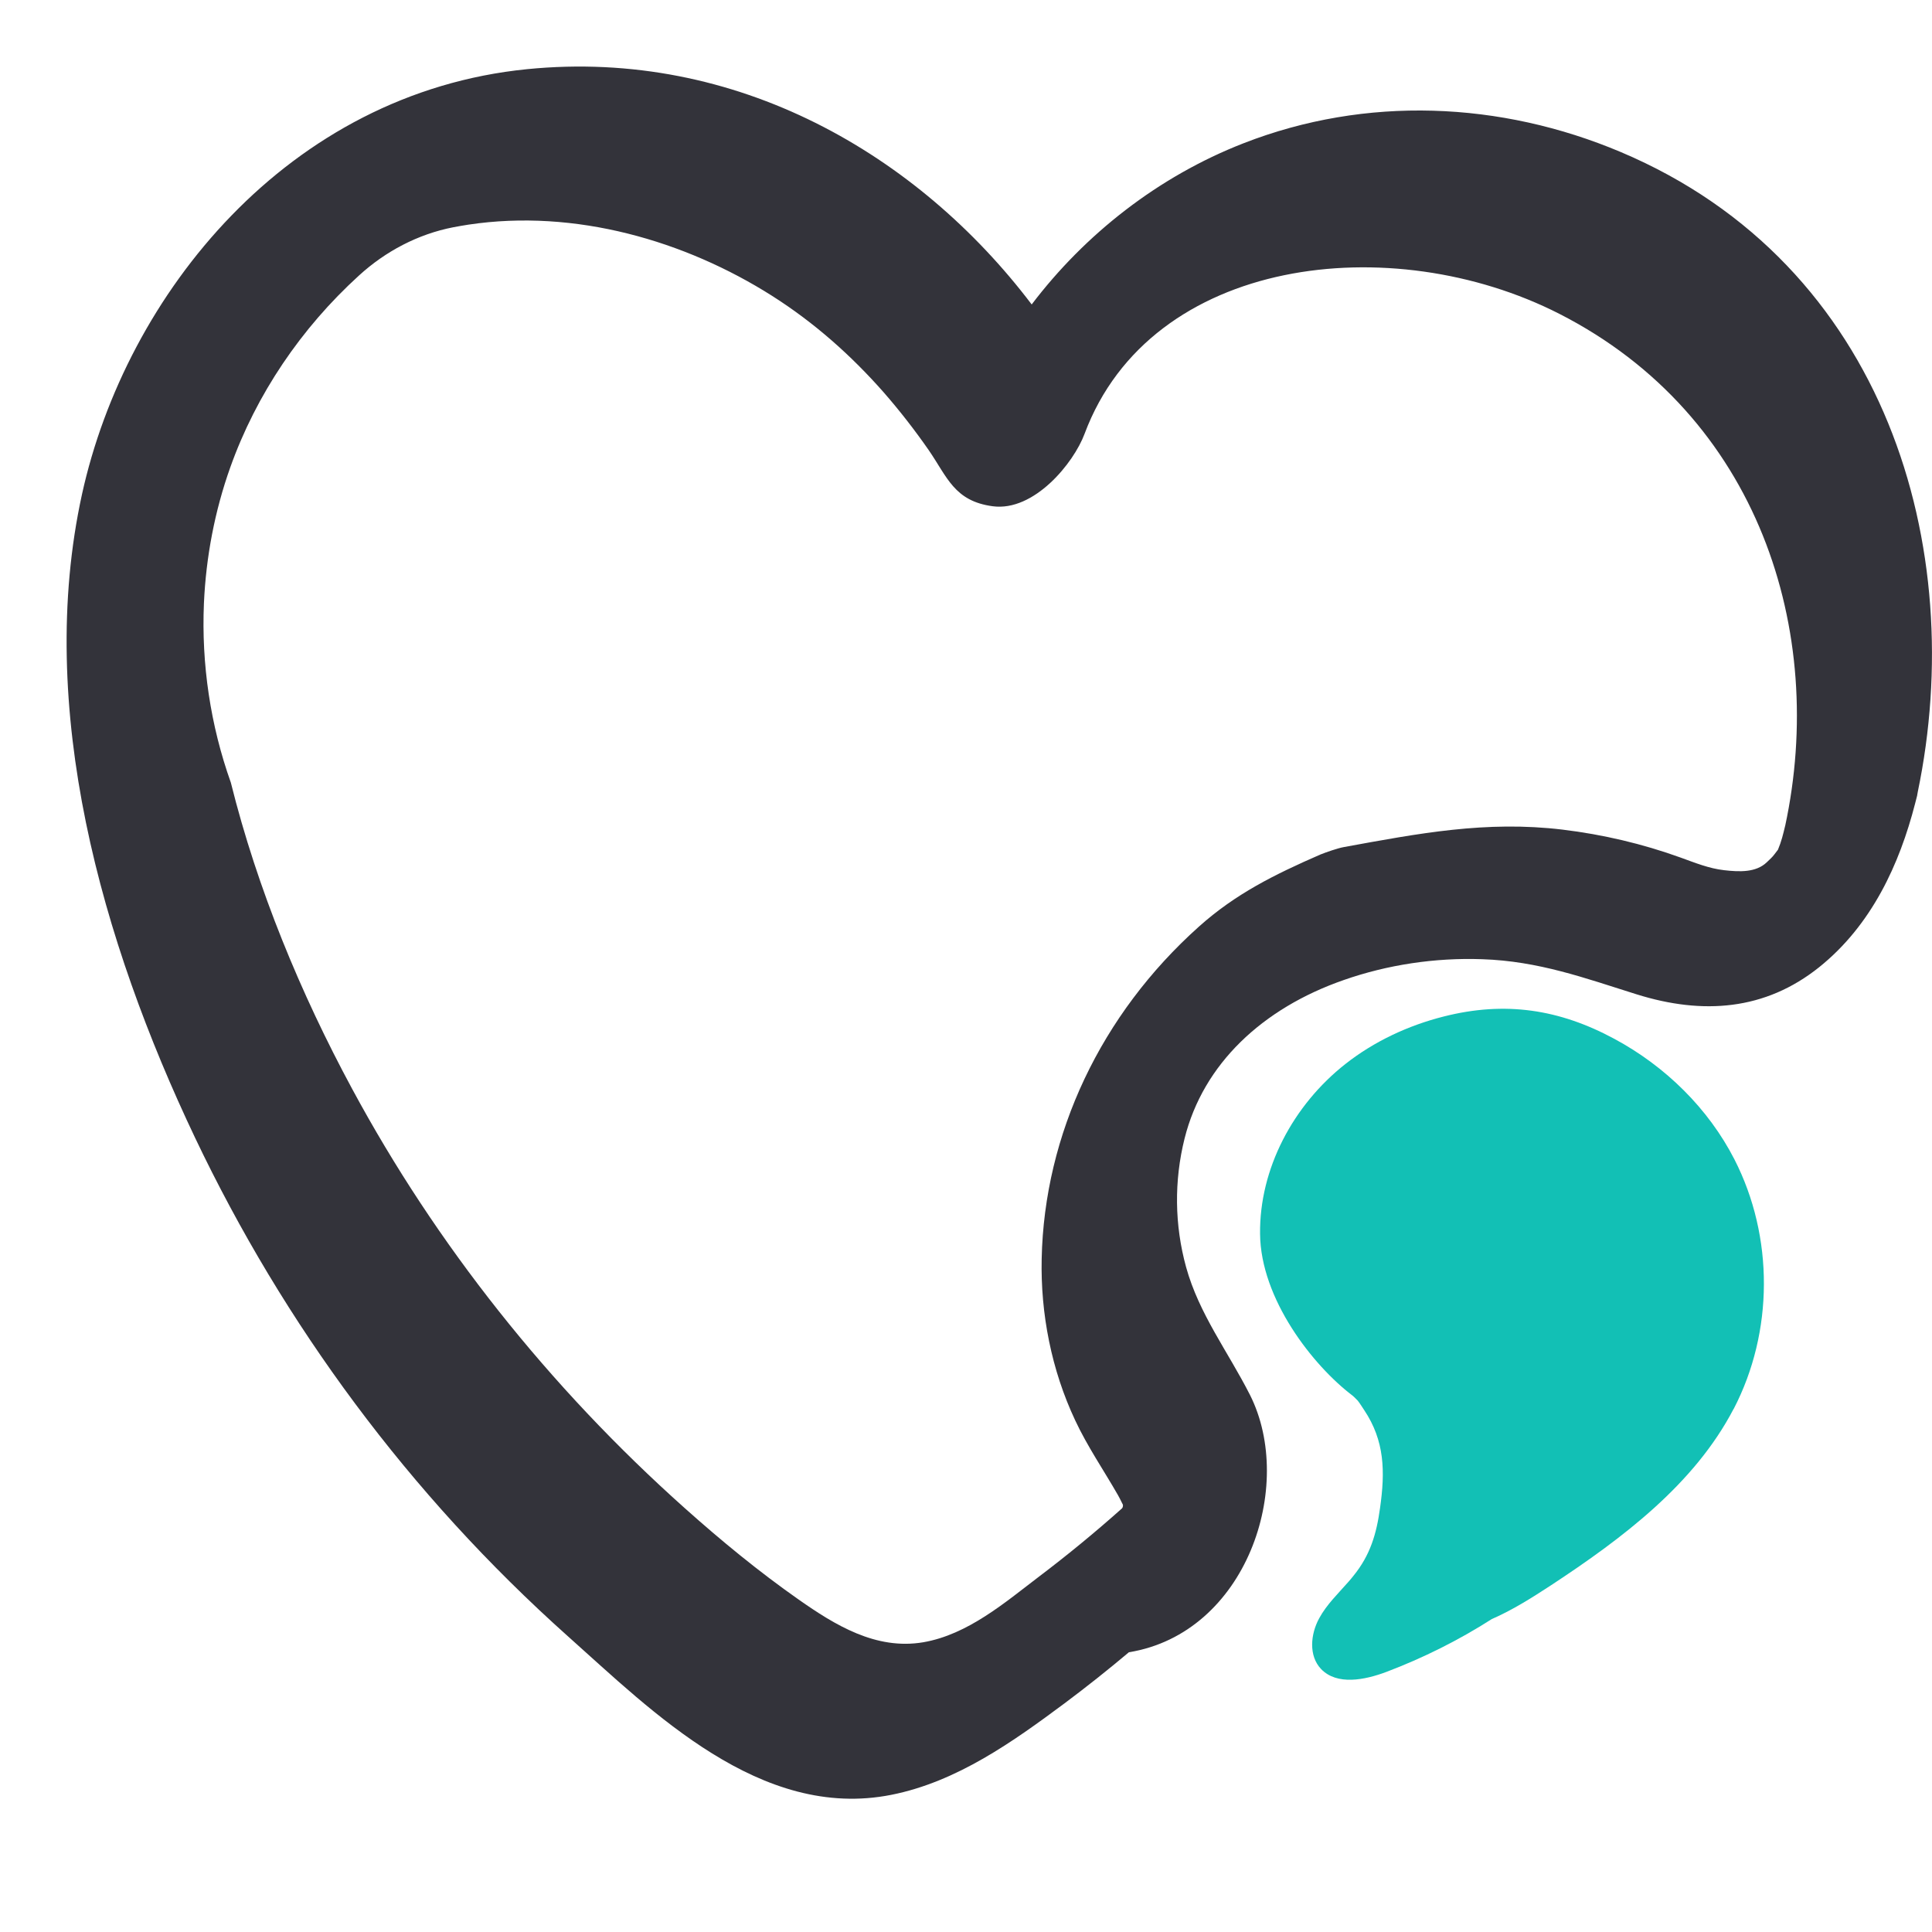
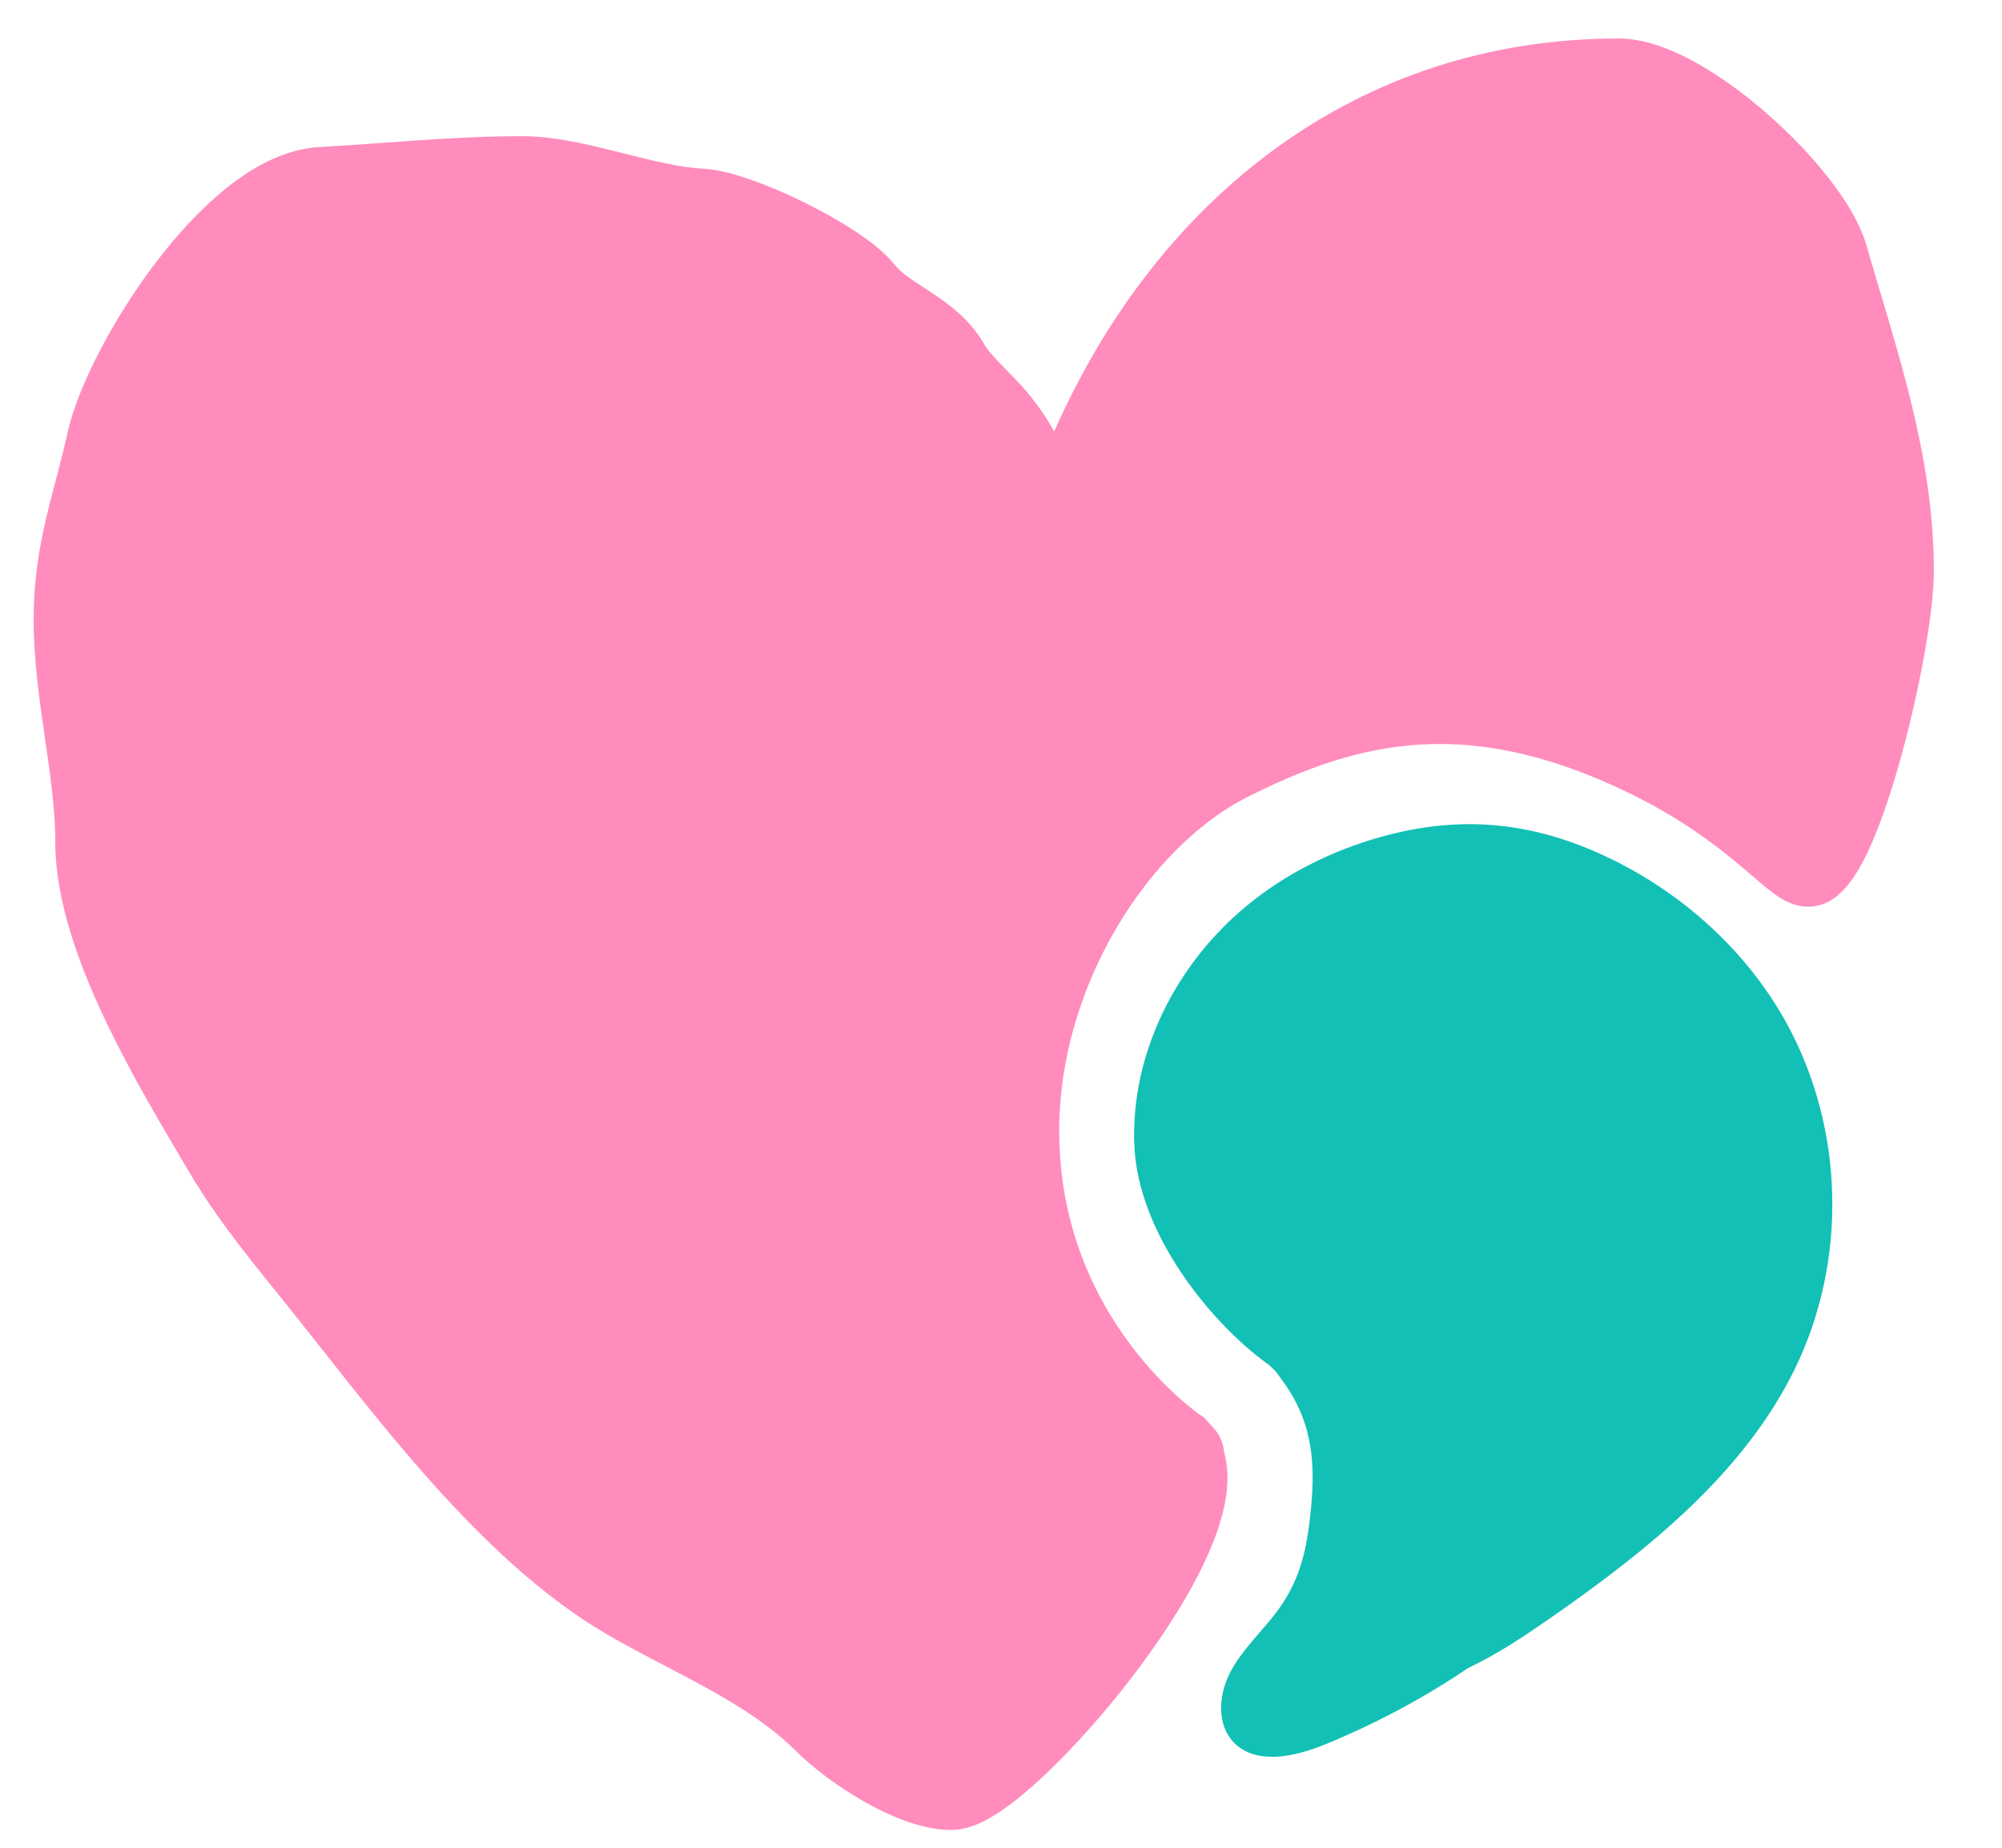
- <svg xmlns="http://www.w3.org/2000/svg" width="29" height="29" viewBox="0 0 29 29" fill="none">
-   <path d="M24.328 2.282C22.523 1.52 20.504 1.434 18.667 2.15C17.381 2.651 16.283 3.52 15.486 4.57C13.782 2.322 11.059 0.726 7.914 1.038C4.326 1.395 1.892 4.413 1.231 7.418C0.528 10.627 1.524 14.127 2.929 17.08C4.257 19.869 6.134 22.427 8.53 24.566C9.789 25.688 11.416 27.331 13.379 26.941C14.367 26.745 15.213 26.137 15.976 25.57C16.308 25.322 16.63 25.066 16.945 24.801C18.711 24.514 19.449 22.302 18.763 20.939C18.433 20.289 17.998 19.723 17.804 19.021C17.63 18.39 17.622 17.725 17.781 17.089C18.061 15.969 18.951 15.135 20.169 14.711C20.825 14.481 21.542 14.373 22.246 14.398C23.095 14.426 23.782 14.679 24.569 14.926C25.562 15.236 26.495 15.166 27.305 14.519C28.096 13.885 28.513 12.97 28.747 12.059C28.756 12.022 28.766 11.983 28.776 11.946C28.779 11.927 28.782 11.909 28.786 11.889C29.546 8.241 28.328 3.972 24.328 2.282ZM26.795 12.399C26.765 12.524 26.74 12.63 26.688 12.754L26.637 12.821C26.604 12.866 26.561 12.904 26.52 12.943C26.358 13.099 26.107 13.088 25.881 13.062C25.654 13.037 25.441 12.95 25.228 12.873C24.656 12.666 24.059 12.526 23.455 12.453C22.305 12.315 21.29 12.511 20.171 12.715C20.078 12.732 19.912 12.79 19.821 12.826C19.128 13.128 18.544 13.418 17.995 13.91C16.524 15.226 15.675 17.026 15.636 18.894C15.618 19.718 15.782 20.562 16.139 21.32C16.322 21.712 16.567 22.068 16.782 22.444C16.791 22.458 16.819 22.513 16.854 22.584H16.855C16.858 22.604 16.855 22.624 16.843 22.64C16.443 22.997 16.026 23.34 15.594 23.667C15.091 24.049 14.529 24.536 13.858 24.651C13.146 24.772 12.528 24.388 11.991 24.012C11.389 23.59 10.823 23.124 10.282 22.641C8.238 20.817 6.544 18.677 5.286 16.345C4.515 14.917 3.864 13.348 3.465 11.747C3.158 10.886 3.022 9.968 3.061 9.056C3.092 8.361 3.223 7.67 3.457 7.014C3.847 5.919 4.521 4.925 5.388 4.136C5.785 3.773 6.272 3.515 6.805 3.411C6.879 3.397 6.955 3.384 7.031 3.372C8.634 3.131 10.283 3.613 11.588 4.44C12.226 4.845 12.774 5.334 13.259 5.883C13.503 6.162 13.73 6.454 13.94 6.756C14.219 7.161 14.324 7.522 14.901 7.599C15.522 7.682 16.117 6.951 16.28 6.511C17.277 3.846 20.894 3.43 23.405 4.71C26.402 6.238 27.422 9.483 26.796 12.397L26.795 12.399Z" fill="#33333A" />
-   <path d="M26.021 21.15C25.434 22.276 24.36 23.087 23.279 23.797C22.994 23.983 22.704 24.167 22.392 24.303C21.896 24.62 21.364 24.886 20.81 25.096C20.485 25.218 20.07 25.301 19.831 25.054C19.641 24.856 19.67 24.53 19.802 24.29C19.914 24.084 20.087 23.919 20.242 23.742C20.268 23.712 20.293 23.683 20.317 23.652C20.567 23.344 20.662 23.025 20.715 22.635C20.793 22.087 20.785 21.627 20.477 21.166C20.477 21.166 20.397 21.042 20.38 21.024C20.362 21.006 20.322 20.964 20.3 20.947C19.708 20.498 18.923 19.499 18.914 18.521C18.903 17.544 19.41 16.588 20.196 15.97C20.626 15.632 21.136 15.393 21.671 15.258C22.593 15.024 23.407 15.148 24.233 15.594C25.001 16.007 25.645 16.642 26.035 17.404C26.628 18.564 26.624 19.992 26.023 21.149L26.021 21.15Z" fill="#12C0B5" />
+ <svg xmlns="http://www.w3.org/2000/svg" width="26" height="24" viewBox="0 0 26 24" fill="none">
+   <path d="M12.353 23.269C11.846 23.269 11.044 22.744 10.693 22.392C9.98 21.68 8.983 21.291 8.133 20.795C6.591 19.896 5.267 18.077 4.178 16.715C3.715 16.136 3.264 15.608 2.878 14.954C2.255 13.894 1.218 12.212 1.218 10.937C1.218 9.999 0.937 9.025 0.937 8.047C0.937 7.15 1.177 6.577 1.367 5.722C1.585 4.743 3.003 2.475 4.178 2.409C5.031 2.362 5.892 2.269 6.786 2.269C7.488 2.269 8.363 2.652 9.111 2.691C9.597 2.717 10.911 3.355 11.226 3.748C11.531 4.131 12.085 4.258 12.353 4.727C12.473 4.938 12.754 5.186 12.917 5.369C13.364 5.872 13.589 6.557 13.755 7.139C13.762 7.164 13.767 7.2 13.771 7.242C13.807 6.738 13.953 6.245 14.154 5.792C15.431 2.919 17.857 1 21.021 1C21.881 1 23.527 2.511 23.762 3.333C24.127 4.611 24.615 5.964 24.615 7.413C24.615 8.306 23.999 10.929 23.522 11.266C23.359 11.381 22.837 10.582 21.468 9.897C19.093 8.709 17.479 9.154 15.993 9.897C14.508 10.64 13.256 12.635 13.256 14.688C13.256 17.425 15.309 18.794 15.309 18.794C16.109 19.681 13.049 23.269 12.353 23.269Z" fill="#FF8CBD" />
+   <path d="M15.309 18.794C15.309 18.794 13.256 17.425 13.256 14.688C13.256 12.635 14.508 10.64 15.993 9.897C17.479 9.154 19.093 8.709 21.468 9.897C22.837 10.582 23.359 11.381 23.522 11.266C23.999 10.929 24.615 8.306 24.615 7.413C24.615 5.964 24.127 4.611 23.762 3.333C23.527 2.511 21.881 1 21.021 1C17.857 1 15.431 2.919 14.154 5.792C13.921 6.317 13.762 6.896 13.762 7.483C13.762 8.216 13.811 7.335 13.755 7.139C13.589 6.557 13.364 5.872 12.917 5.369C12.754 5.186 12.473 4.938 12.353 4.727C12.085 4.258 11.531 4.131 11.226 3.748C10.911 3.355 9.597 2.717 9.111 2.691C8.363 2.652 7.488 2.269 6.786 2.269C5.892 2.269 5.031 2.362 4.178 2.409C3.003 2.475 1.585 4.743 1.367 5.722C1.177 6.577 0.937 7.15 0.937 8.047C0.937 9.025 1.218 9.999 1.218 10.937C1.218 12.212 2.255 13.894 2.878 14.954C3.264 15.608 3.715 16.136 4.178 16.715C5.267 18.077 6.591 19.896 8.133 20.795C8.983 21.291 9.98 21.68 10.693 22.392C11.044 22.744 11.846 23.269 12.353 23.269C13.049 23.269 16.109 19.681 15.309 18.794ZM15.309 18.794C15.499 19.005 15.326 18.813 15.309 18.794Z" stroke="#FF8CBD" stroke-linecap="round" />
+   <path d="M23.31 17.78C22.643 19.145 21.384 20.148 20.114 21.031C19.78 21.261 19.439 21.491 19.07 21.663C18.487 22.058 17.859 22.392 17.204 22.66C16.819 22.816 16.325 22.929 16.032 22.641C15.799 22.41 15.823 22.02 15.973 21.729C16.101 21.479 16.302 21.277 16.483 21.059C16.512 21.024 16.541 20.988 16.569 20.95C16.858 20.573 16.961 20.189 17.012 19.721C17.089 19.064 17.065 18.514 16.683 17.972C16.683 17.972 16.582 17.828 16.561 17.806C16.54 17.785 16.491 17.737 16.464 17.717C15.742 17.199 14.772 16.028 14.731 14.861C14.688 13.693 15.263 12.533 16.184 11.771C16.687 11.353 17.289 11.052 17.925 10.873C19.019 10.564 19.996 10.687 20.998 11.194C21.929 11.665 22.718 12.403 23.209 13.302C23.954 14.67 23.993 16.377 23.311 17.778L23.31 17.78Z" fill="#12C0B5" />
</svg>
